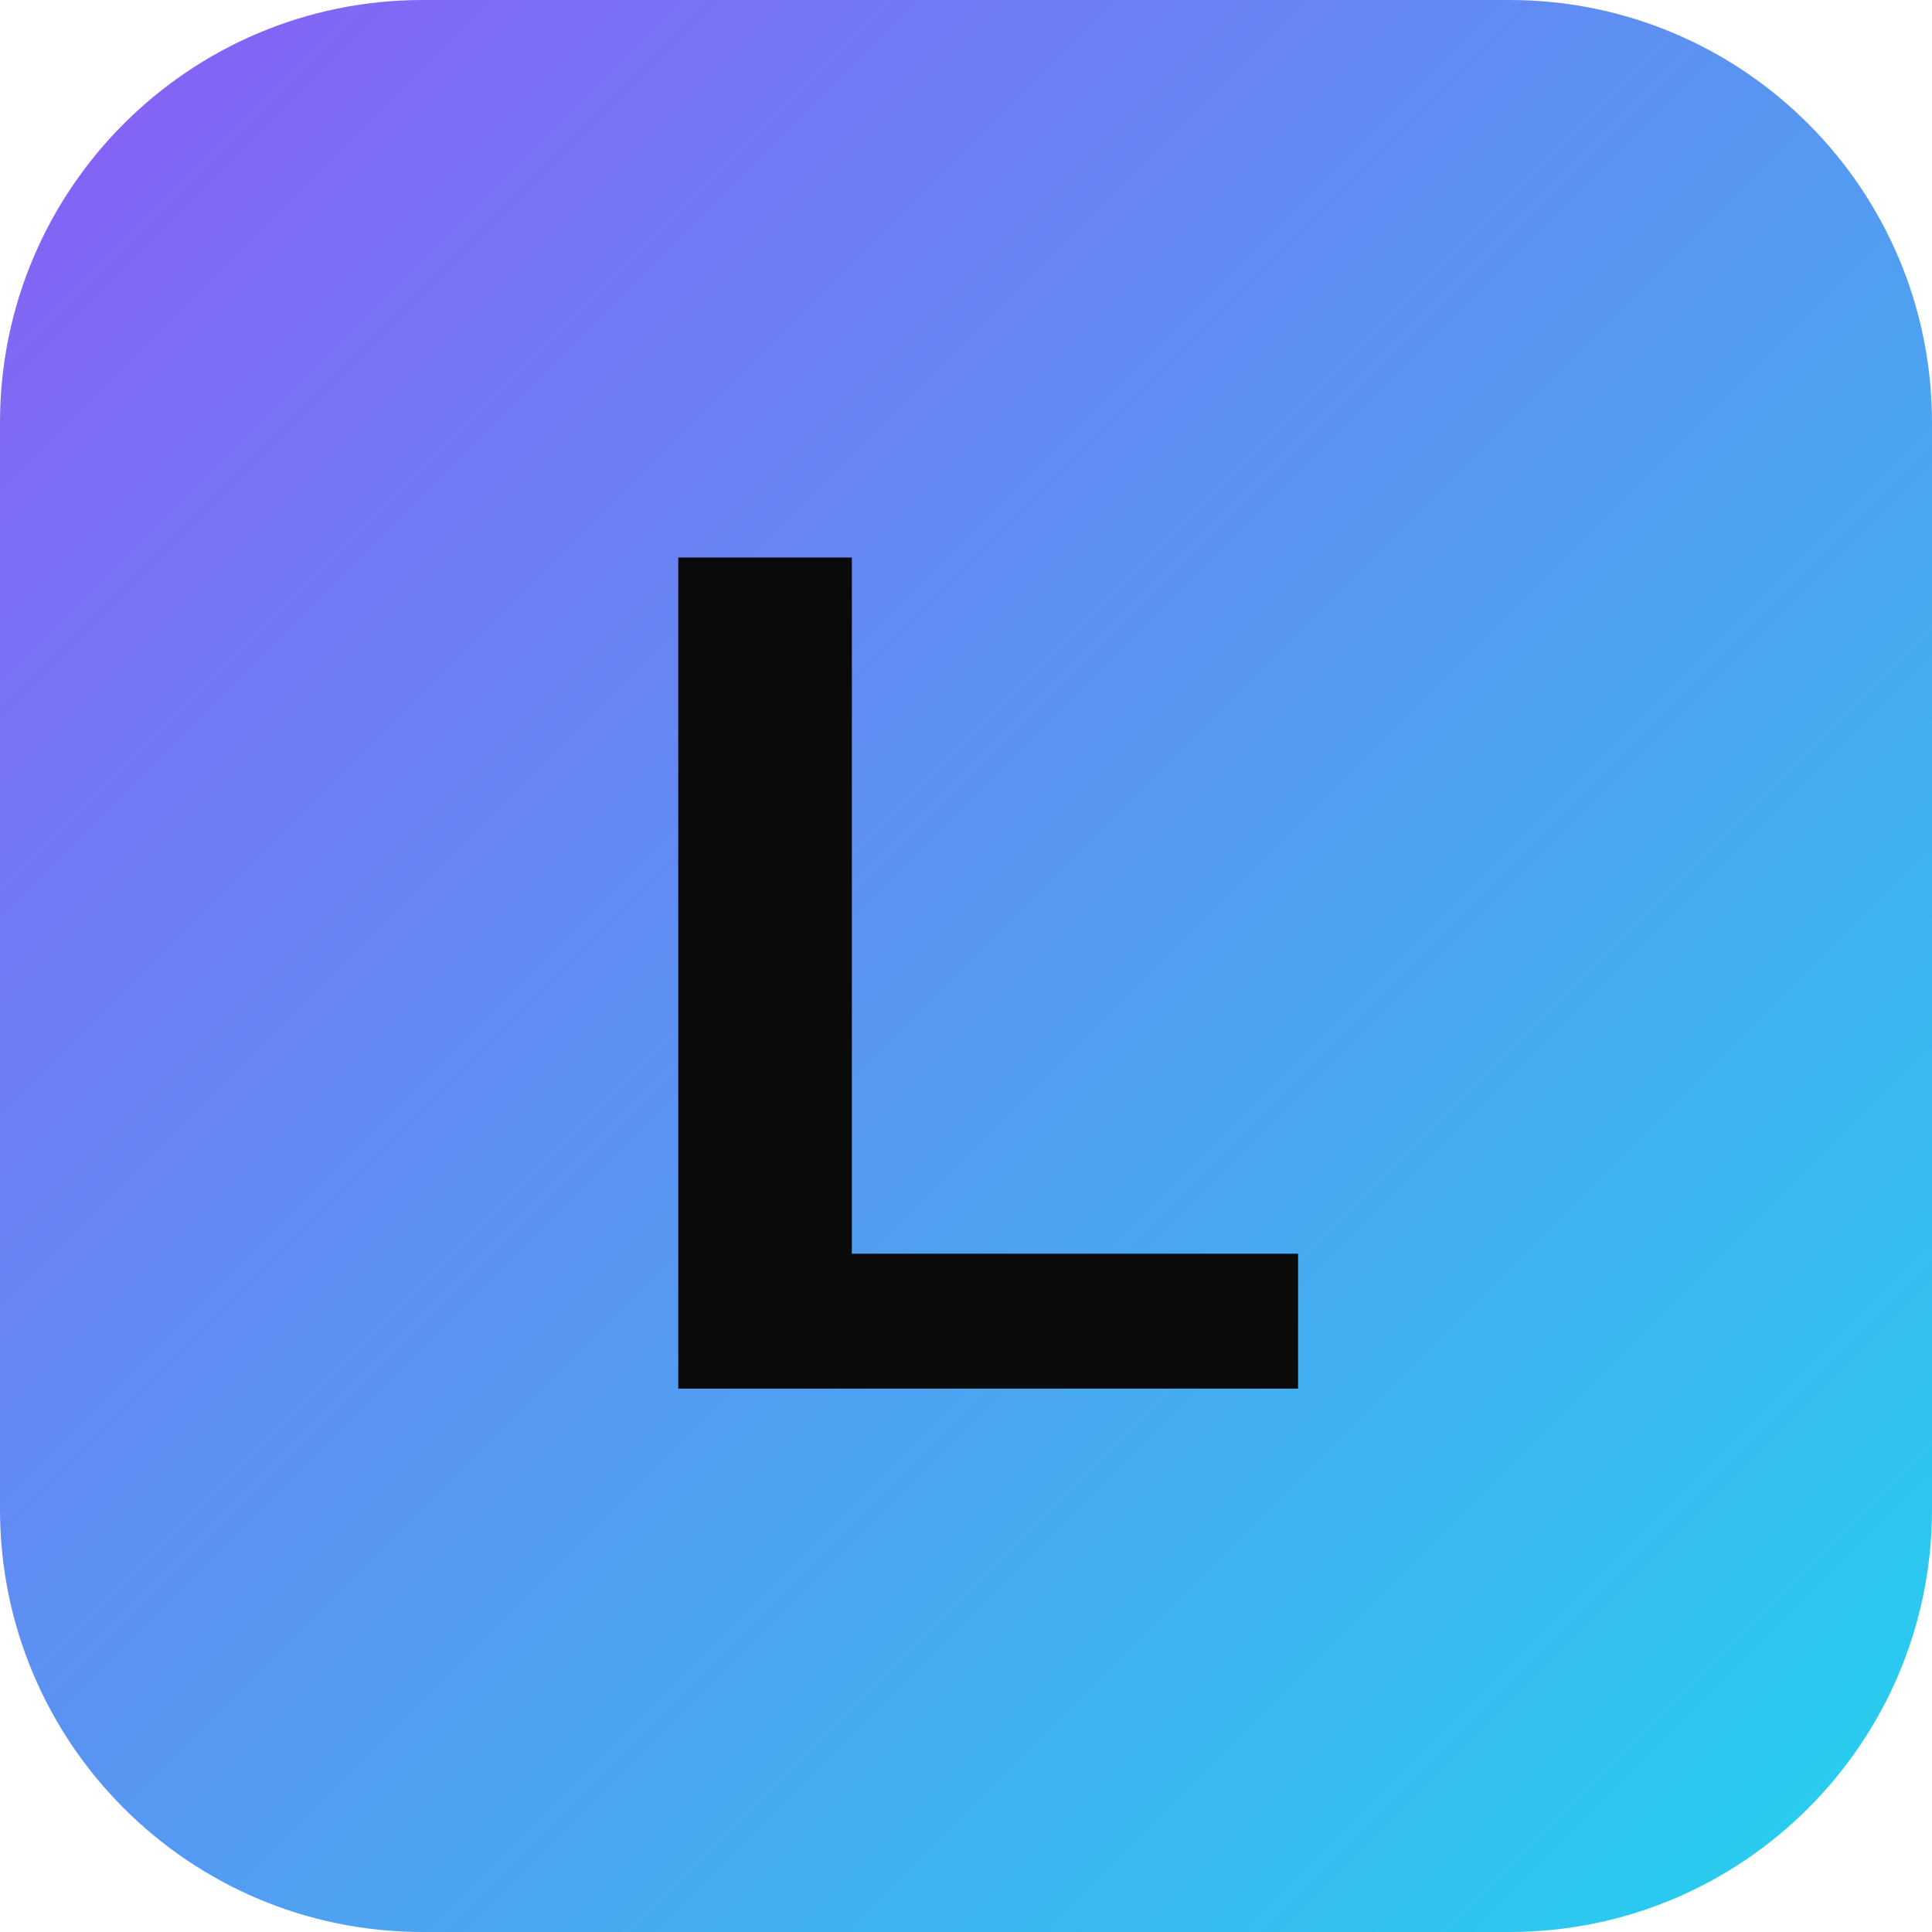
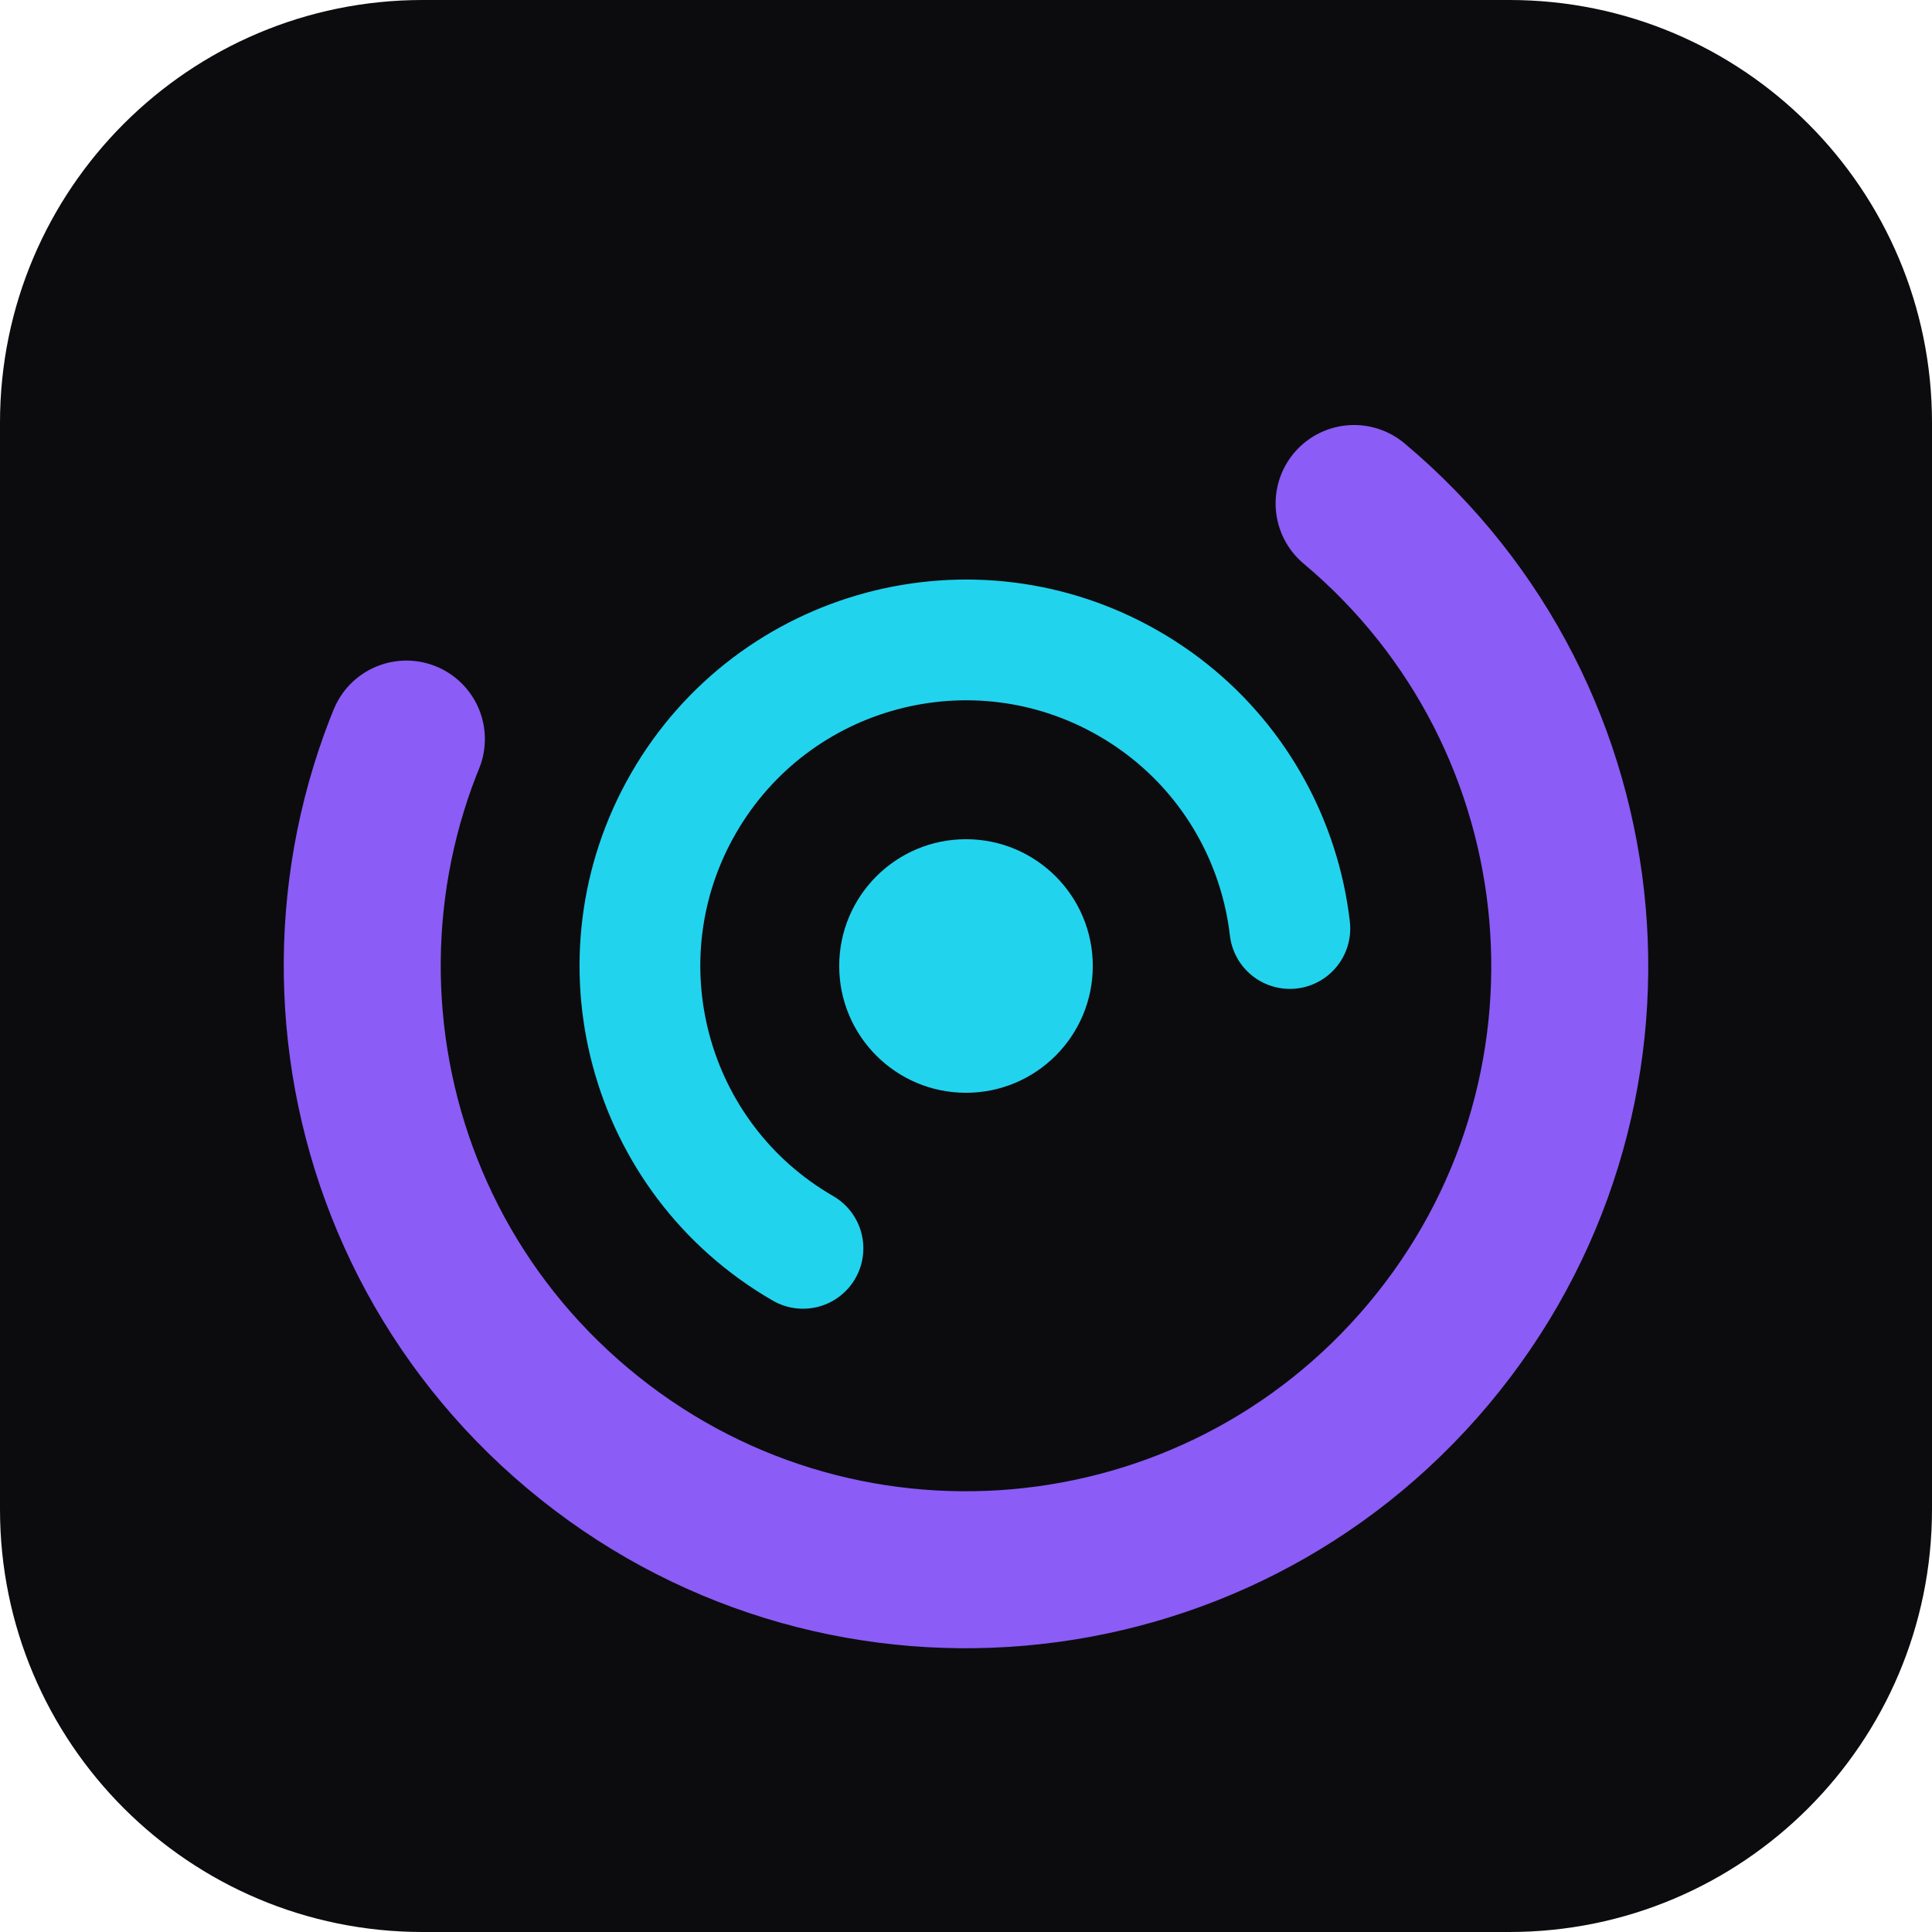
<svg xmlns="http://www.w3.org/2000/svg" width="32" height="32" viewBox="0 0 32 32">
-   <defs>
-     <linearGradient id="lm" x1="0" y1="0" x2="1" y2="1">
-       <stop offset="0" stop-color="#8b5cf6" />
-       <stop offset="1" stop-color="#22d3ee" />
-     </linearGradient>
-   </defs>
-   <rect width="32" height="32" rx="7" fill="url(#lm)" />
-   <text x="16" y="23" font-family="Arial, Helvetica, sans-serif" font-size="20" font-weight="800" text-anchor="middle" fill="#0a0a0a">L</text>
+   <rect width="32" height="32" rx="7" fill="#0c0c0e" />
+   <circle cx="16" cy="16" r="10" fill="none" stroke="#8b5cf6" stroke-width="2.6" stroke-linecap="round" stroke-dasharray="44 20" transform="rotate(-50 16 16)" />
+   <circle cx="16" cy="16" r="5.4" fill="none" stroke="#22d3ee" stroke-width="2" stroke-linecap="round" stroke-dasharray="22 13" transform="rotate(120 16 16)" />
+   <circle cx="16" cy="16" r="2.1" fill="#22d3ee" />
</svg>
